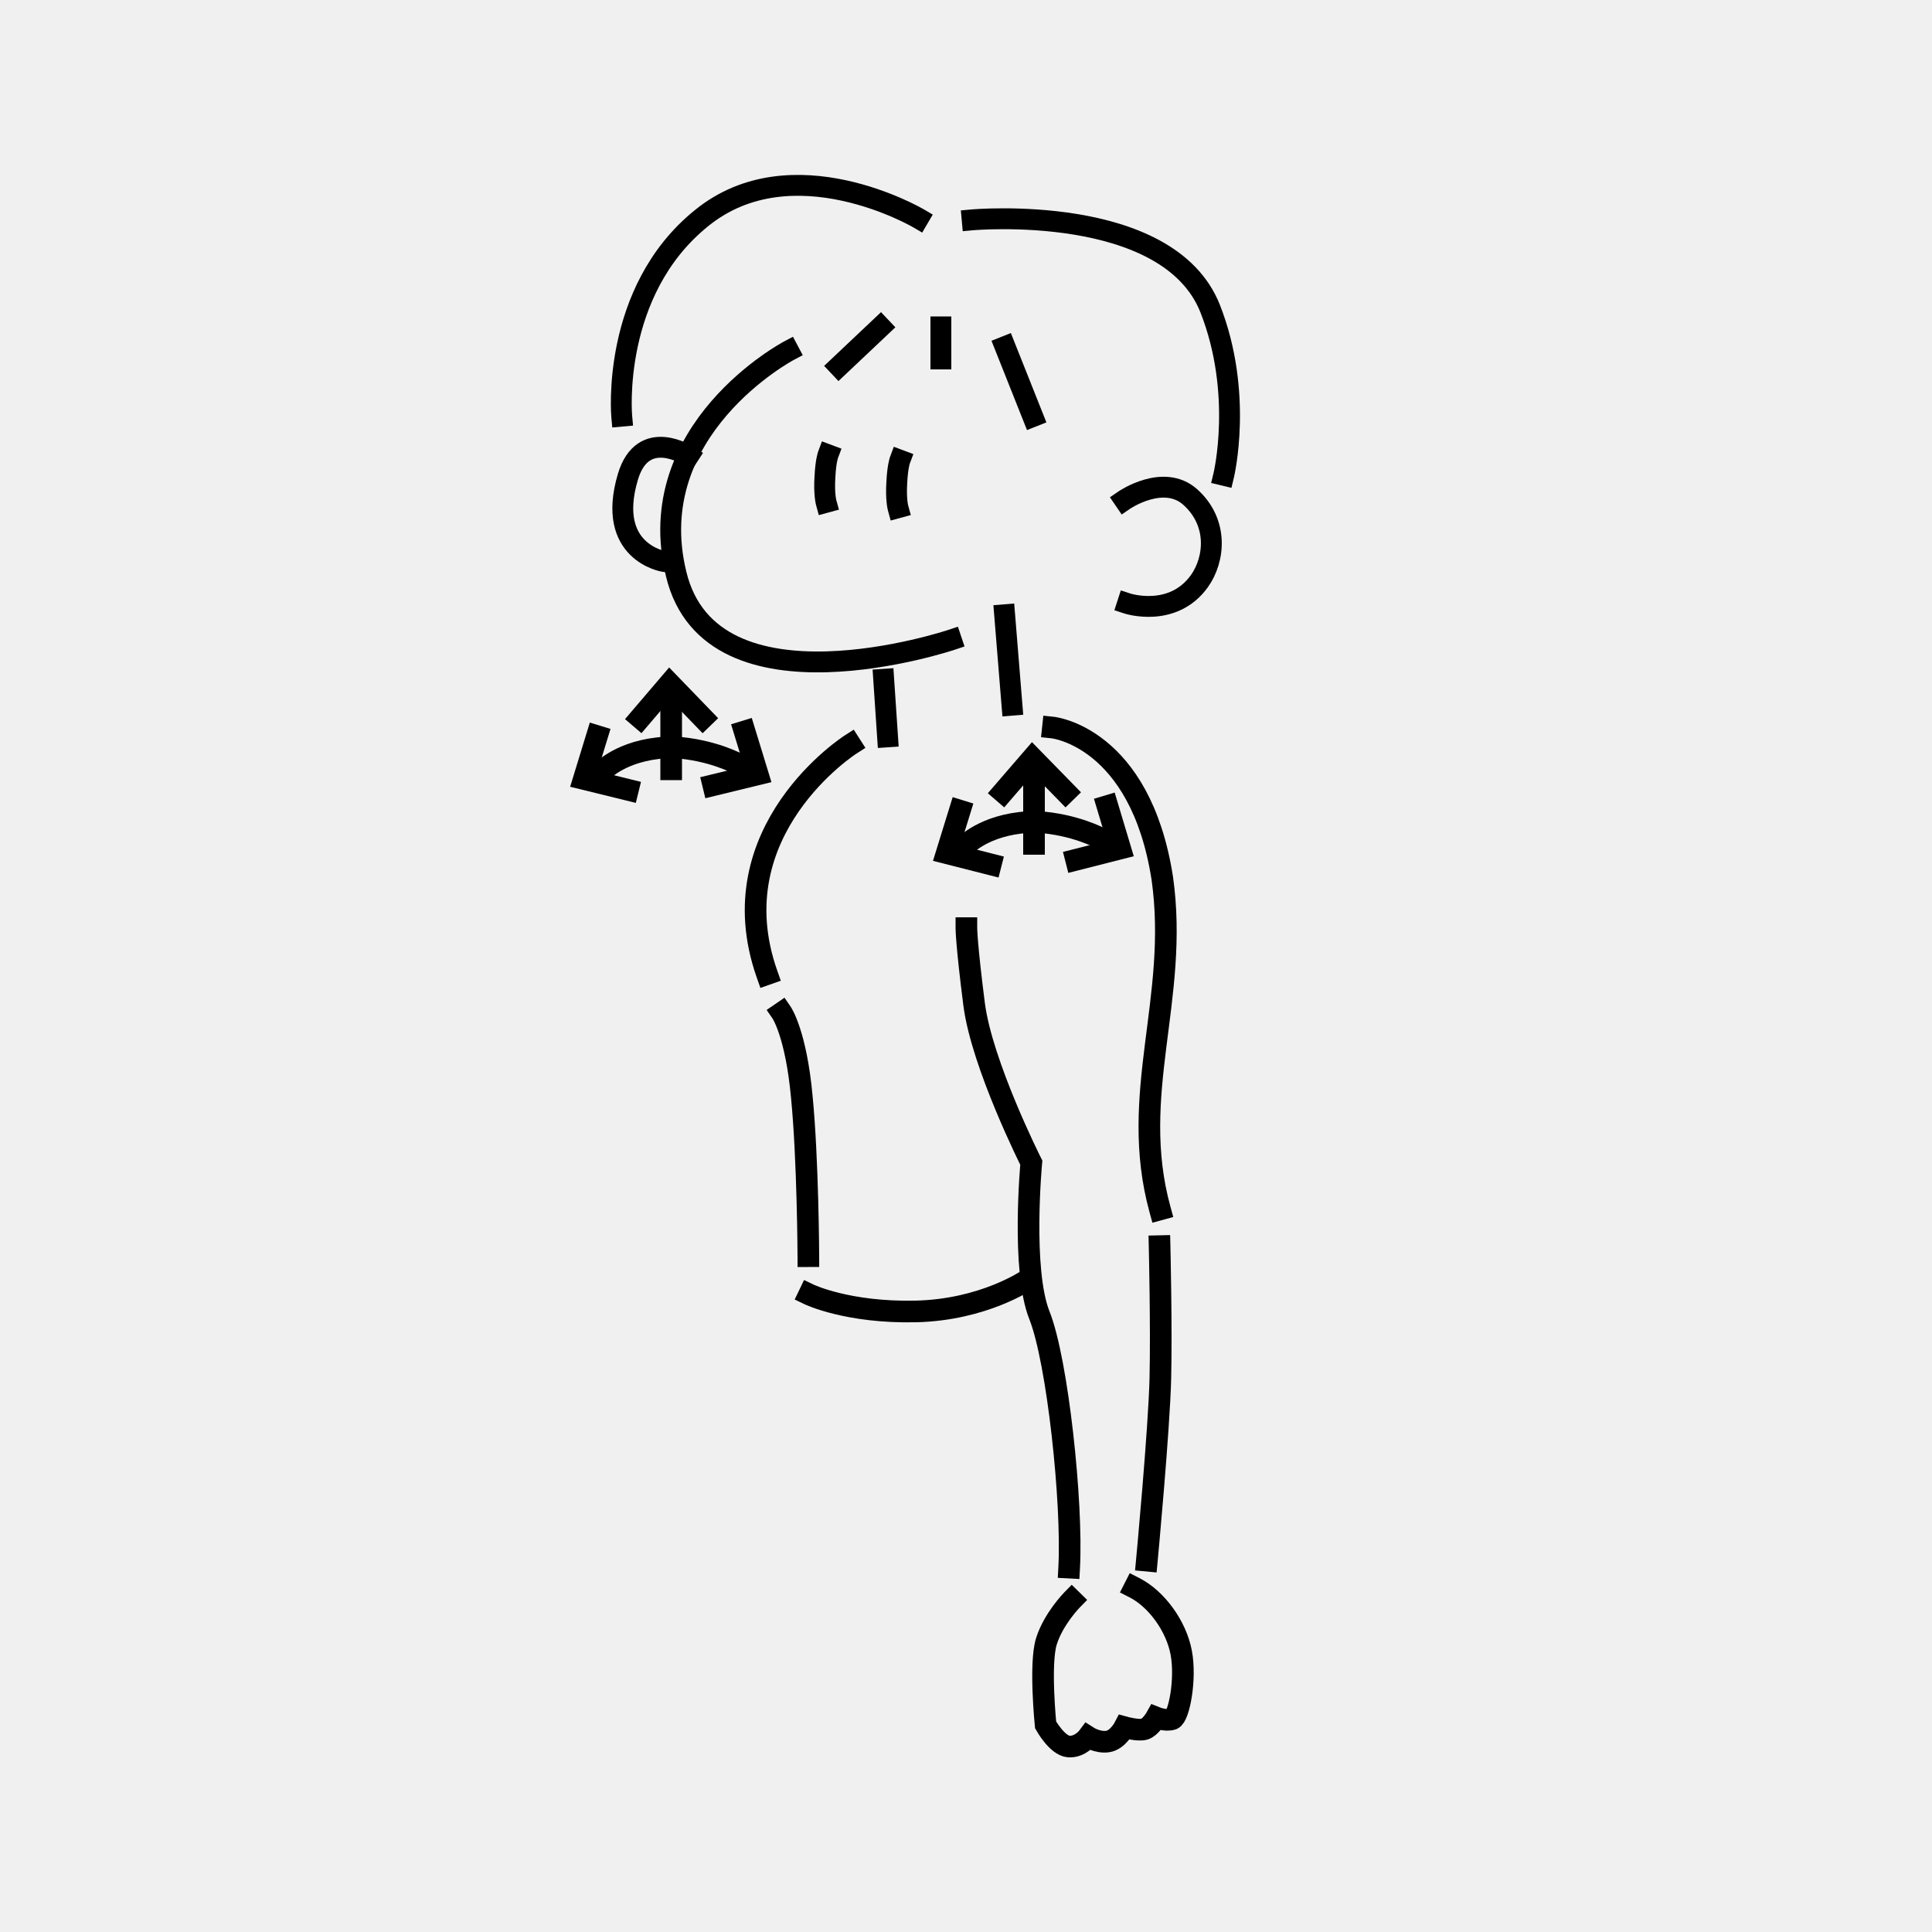
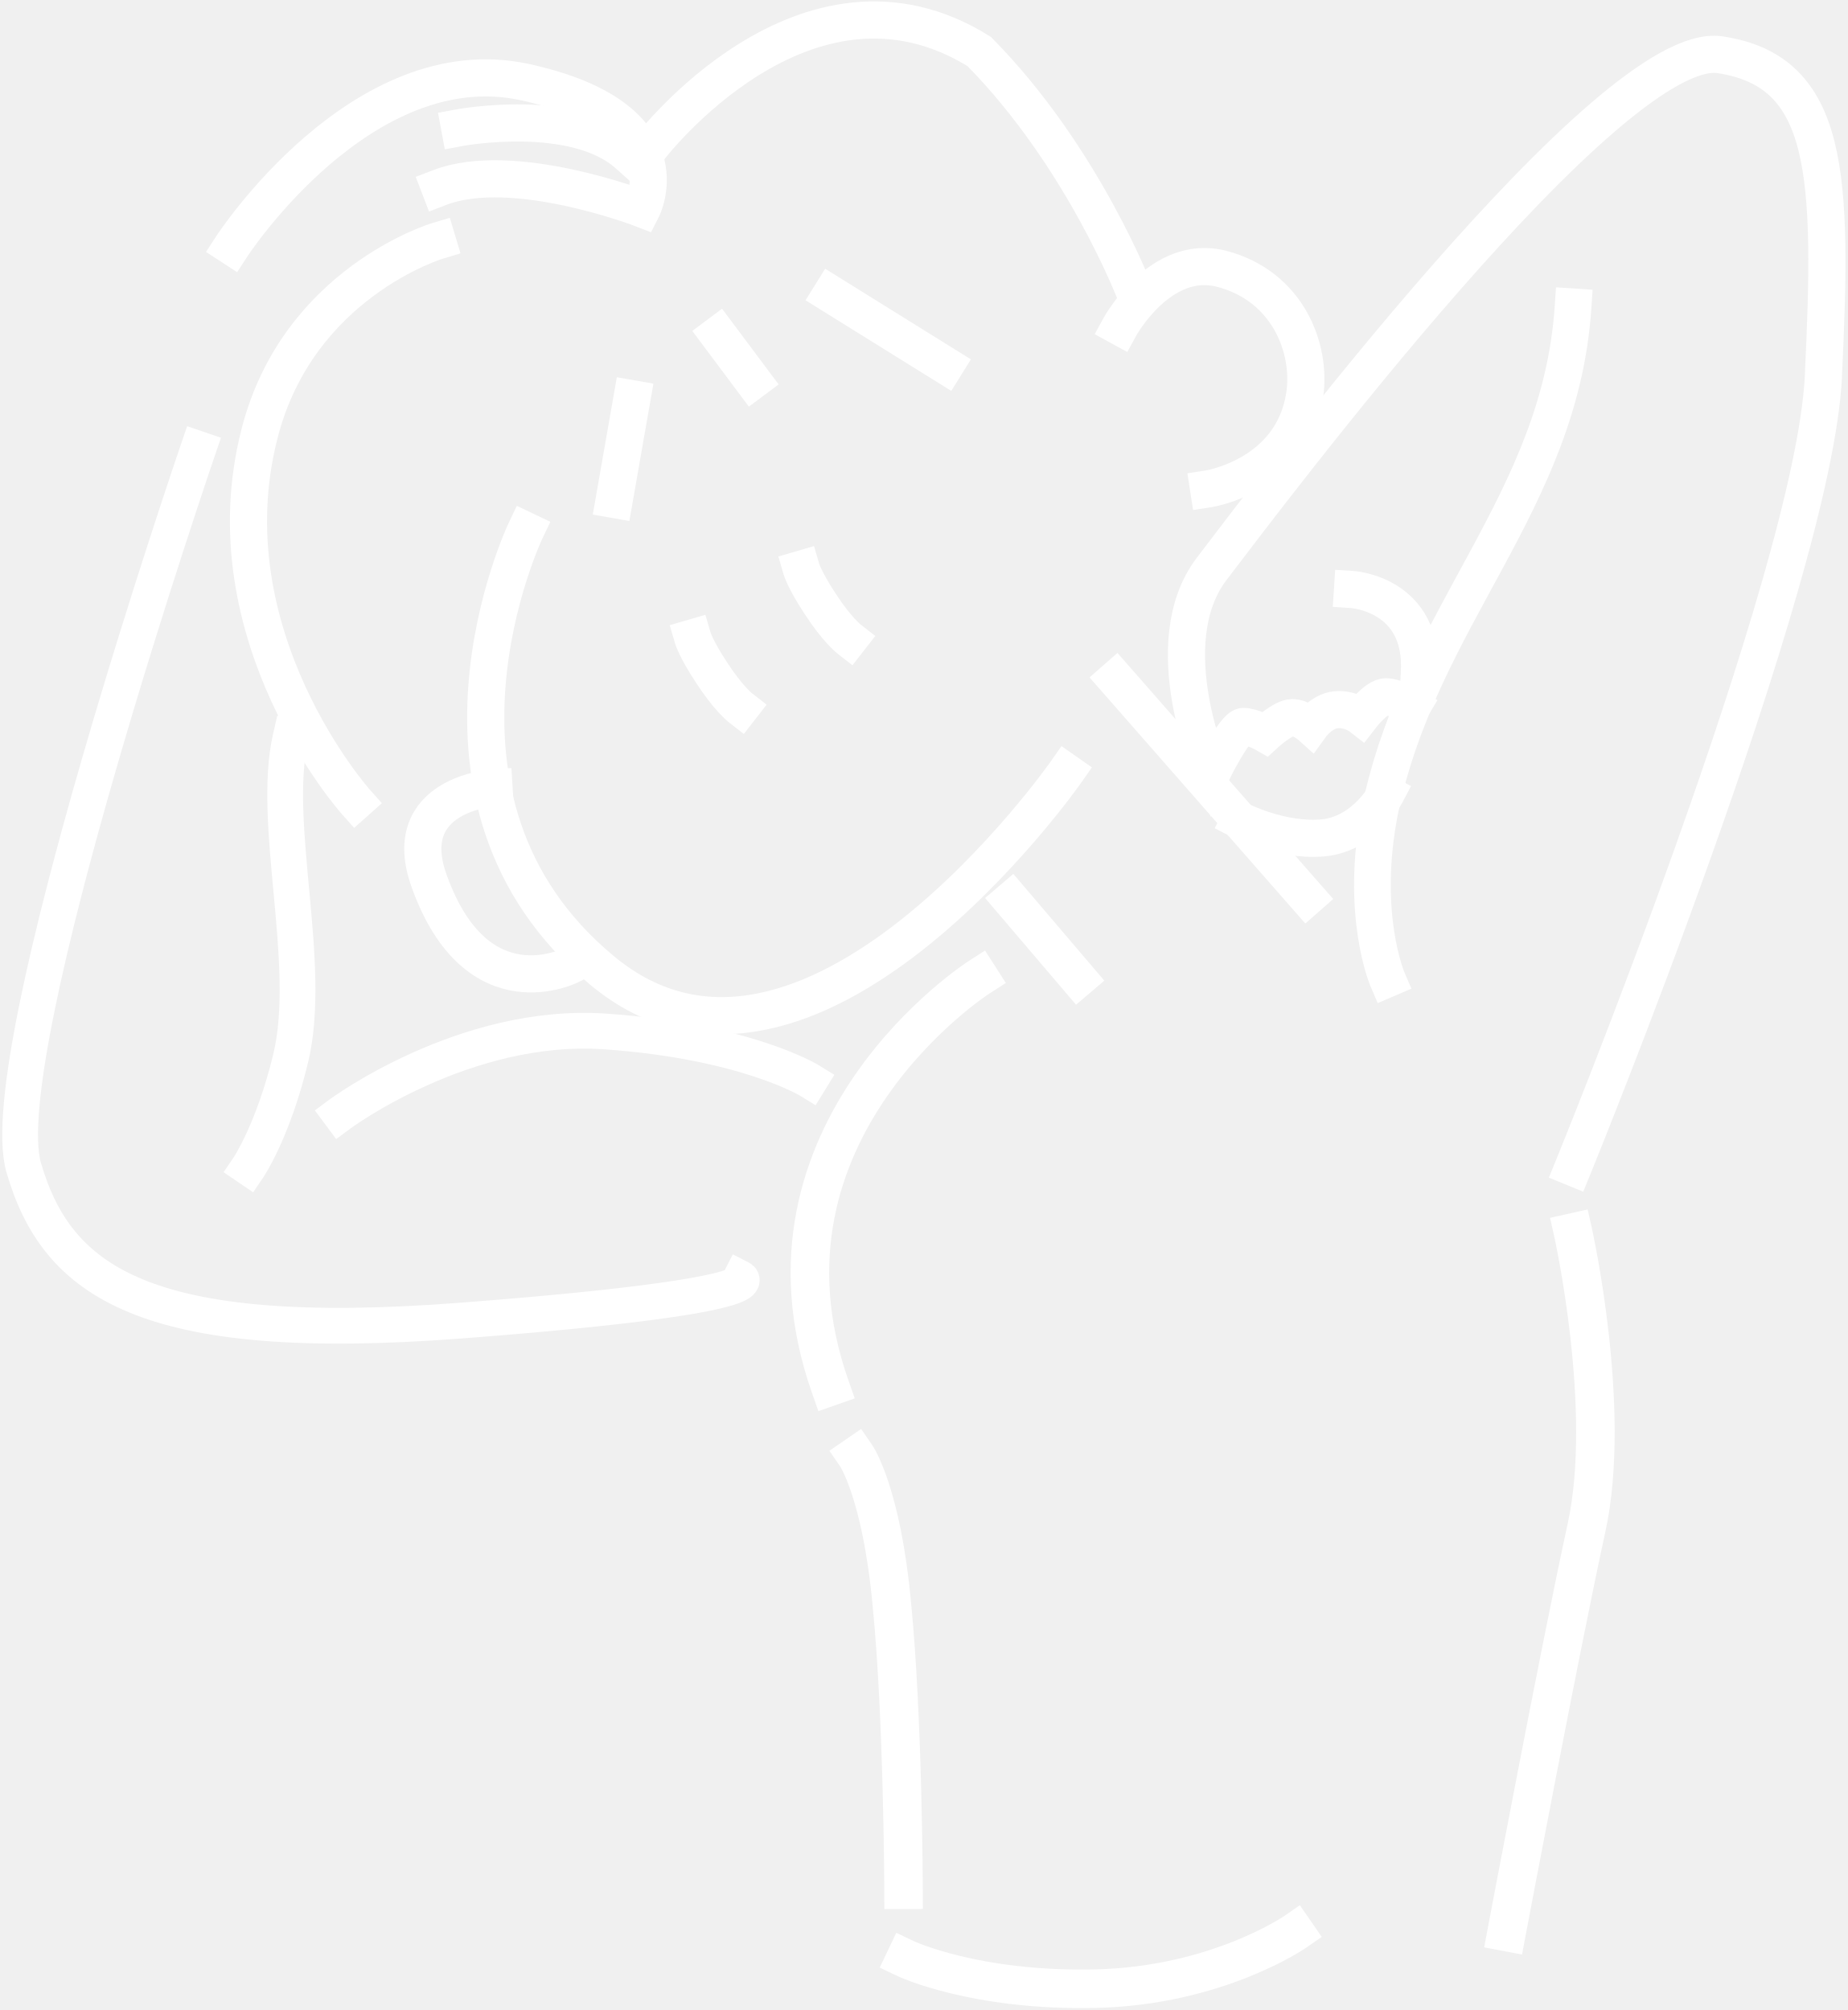
- <svg xmlns="http://www.w3.org/2000/svg" width="500" height="500" viewBox="0 0 500 500" fill="none">
-   <path d="M250.3 218.4C250.3 218.4 256.1 212.7 268.3 212.7C278.2 213.3 284.9 217 284.9 217" stroke="black" stroke-width="5.6" stroke-miterlimit="10" stroke-linecap="square" />
-   <path d="M272.5 188.3C272.5 188.3 295.1 190.7 300.8 227.3C305.2 258.5 292 283.1 300.2 313" stroke="black" stroke-width="5.6" stroke-miterlimit="10" stroke-linecap="square" />
-   <path d="M265.9 331.2C265.9 331.2 254.6 339 237 339.4C219.4 339.8 209.4 335 209.4 335" stroke="black" stroke-width="5.6" stroke-miterlimit="10" stroke-linecap="square" />
-   <path d="M202.3 262.1C202.3 262.1 206 267.5 207.5 283.8C209.1 300.1 209.2 325.1 209.2 325.1" stroke="black" stroke-width="5.6" stroke-miterlimit="10" stroke-linecap="square" />
-   <path d="M204.1 90.8C204.1 90.8 165.8 111.1 175 148.6C184.1 186.4 246.2 165.6 246.2 165.6" stroke="black" stroke-width="5.4" stroke-miterlimit="10" stroke-linecap="square" />
-   <path d="M214.3 117.7C214.3 117.7 213.7 119.3 213.5 123.3C213.2 127.8 213.8 130 213.8 130" fill="white" />
-   <path d="M214.3 117.7C214.3 117.7 213.7 119.3 213.5 123.3C213.2 127.8 213.8 130 213.8 130" stroke="black" stroke-width="5.4" stroke-miterlimit="10" stroke-linecap="square" />
-   <path d="M232.9 119.1C232.9 119.1 232.3 120.7 232.1 124.7C231.8 129.2 232.4 131.4 232.4 131.4" fill="white" />
-   <path d="M232.9 119.1C232.9 119.1 232.3 120.7 232.1 124.7C231.8 129.2 232.4 131.4 232.4 131.4" stroke="black" stroke-width="5.4" stroke-miterlimit="10" stroke-linecap="square" />
-   <path d="M291 129.4C291 129.4 301.1 122.5 308 128.6C315.4 135.2 314.4 144.8 310.4 150.4C303.5 160 291.8 156.2 291.8 156.2" stroke="black" stroke-width="5.4" stroke-miterlimit="10" stroke-linecap="square" />
-   <path d="M178.2 118C178.2 118 166.4 110.3 162.5 123.4C156.7 142.9 171.8 145.3 171.8 145.3" stroke="black" stroke-width="5.4" stroke-miterlimit="10" stroke-linecap="square" />
-   <path d="M260 159.1L261.9 182.5" stroke="black" stroke-width="5.4" stroke-miterlimit="10" stroke-linecap="square" />
-   <path d="M228.7 175.8L229.7 190.7" stroke="black" stroke-width="5.4" stroke-miterlimit="10" stroke-linecap="square" />
-   <path d="M227.9 84.6L217.1 94.8" stroke="black" stroke-width="5.4" stroke-miterlimit="10" stroke-linecap="square" />
-   <path d="M243.5 84.6V92.9" stroke="black" stroke-width="5.4" stroke-miterlimit="10" stroke-linecap="square" />
-   <path d="M260.1 89.7L267.3 107.8" stroke="black" stroke-width="5.4" stroke-miterlimit="10" stroke-linecap="square" />
-   <path d="M237.7 56.5C237.7 56.5 205 37.3 181.5 56.5C158 75.5 160.9 107.7 160.9 107.7" stroke="black" stroke-width="5.4" stroke-miterlimit="10" stroke-linecap="square" />
-   <path d="M251.6 56.9C251.6 56.9 302.3 52.3 313.2 79.9C321.8 101.8 316.7 123 316.7 123" stroke="black" stroke-width="5.4" stroke-miterlimit="10" stroke-linecap="square" />
-   <path d="M220.1 192.7C220.1 192.7 185.4 214.9 198.5 252.1" stroke="black" stroke-width="5.6" stroke-miterlimit="10" stroke-linecap="square" />
-   <path d="M250.1 240.2C250.1 240.2 250.1 244.3 252.1 259.9C254.1 275.5 266.9 300.9 266.9 300.9C266.9 300.9 264.3 328.6 269 340.4C273.7 352.2 277.6 388.9 276.7 405.7" stroke="black" stroke-width="5.6" stroke-miterlimit="10" stroke-linecap="square" />
-   <path d="M300.1 322.5C300.1 322.5 300.6 343.4 300.3 356.6C300 369.8 296.8 403.9 296.8 403.9" stroke="black" stroke-width="5.6" stroke-miterlimit="10" stroke-linecap="square" />
-   <path d="M277.4 414.1C277.4 414.1 272.6 419 270.8 424.8C269 430.6 270.6 446.4 270.6 446.4C270.6 446.4 273.6 451.8 276.6 452C279.6 452.2 281.6 449.5 281.6 449.5C281.6 449.5 284.1 451.1 286.7 450.7C289.3 450.3 291 447 291 447C291 447 294.6 448 296.2 447.5C297.8 447 299.2 444.5 299.2 444.5C299.2 444.5 301.7 445.5 303.4 444.9C305.1 444.3 307 434.6 305.7 427.7C304.4 420.8 299.3 413.8 293.6 410.9" stroke="black" stroke-width="5.6" stroke-miterlimit="10" stroke-linecap="square" />
-   <path d="M267.6 218.4V202" stroke="black" stroke-width="5.6" stroke-miterlimit="10" stroke-linecap="square" />
-   <path d="M259.6 205L267.2 196.2L275.8 205" stroke="black" stroke-width="5.6" stroke-miterlimit="10" stroke-linecap="square" />
-   <path d="M248.4 209.8L245 220.8L256.4 223.7" stroke="black" stroke-width="5.6" stroke-miterlimit="10" stroke-linecap="square" />
-   <path d="M286.6 208.6L289.9 219.6L278.5 222.5" stroke="black" stroke-width="5.6" stroke-miterlimit="10" stroke-linecap="square" />
-   <path d="M156.4 199.1C156.4 199.1 162.2 193.4 174.4 193.4C184.3 194 191 197.7 191 197.7" stroke="black" stroke-width="5.6" stroke-miterlimit="10" stroke-linecap="square" />
-   <path d="M173.7 199.1V182.7" stroke="black" stroke-width="5.6" stroke-miterlimit="10" stroke-linecap="square" />
-   <path d="M165.7 185.8L173.3 176.9L181.9 185.8" stroke="black" stroke-width="5.6" stroke-miterlimit="10" stroke-linecap="square" />
-   <path d="M154.5 190.5L151.1 201.6L162.5 204.4" stroke="black" stroke-width="5.6" stroke-miterlimit="10" stroke-linecap="square" />
-   <path d="M192.7 189.3L196.1 200.4L184.6 203.2" stroke="black" stroke-width="5.6" stroke-miterlimit="10" stroke-linecap="square" />
+ <svg xmlns="http://www.w3.org/2000/svg" width="398" height="433" viewBox="0 0 398 433" fill="none">
+   <path d="M338.8 66.1C336 108.3 305.9 132.7 297.2 174.6C292.8 196.9 298.8 210.9 298.8 210.9" stroke="white" stroke-width="7.9" stroke-miterlimit="10" stroke-linecap="square" />
+   <path d="M278.9 416.2C278.9 416.2 262.1 427.8 236 428.4C209.9 429 195 421.9 195 421.9" stroke="white" stroke-width="8.3" stroke-miterlimit="10" stroke-linecap="square" />
+   <path d="M184.4 313.6C184.4 313.6 189.9 321.6 192.1 345.8C194.5 370 194.6 407.1 194.6 407.1" stroke="white" stroke-width="8.3" stroke-miterlimit="10" stroke-linecap="square" />
+   <path d="M113.2 114.3C113.2 114.3 85.5 172.4 129.6 209C173.9 246 229.6 166.3 229.6 166.3" stroke="white" stroke-width="8" stroke-miterlimit="10" stroke-linecap="square" />
+   <path d="M149.2 137.4C149.2 137.4 149.9 139.8 153.2 144.8C156.8 150.4 159.5 152.5 159.5 152.5" fill="white" />
+   <path d="M149.2 137.4C149.2 137.4 149.9 139.8 153.2 144.8C156.8 150.4 159.5 152.5 159.5 152.5" stroke="white" stroke-width="8" stroke-miterlimit="10" stroke-linecap="square" />
+   <path d="M172.6 122.6C172.6 122.6 173.3 125 176.6 130C180.2 135.6 182.9 137.7 182.9 137.7" fill="white" />
+   <path d="M172.6 122.6C172.6 122.6 173.3 125 176.6 130C180.2 135.6 182.9 137.7 182.9 137.7" stroke="white" stroke-width="8" stroke-miterlimit="10" stroke-linecap="square" />
+   <path d="M241.2 70.4C241.2 70.4 249.9 54.5 263.1 57.9C277.3 61.6 282.5 75 281 85.1C278.4 102.5 260.3 105.3 260.3 105.3" stroke="white" stroke-width="8" stroke-miterlimit="10" stroke-linecap="square" />
+   <path d="M106.4 169.7C106.4 169.7 85.5 171 92.5 190C102.8 218.4 123 207.9 123 207.9" stroke="white" stroke-width="8" stroke-miterlimit="10" stroke-linecap="square" />
+   <path d="M240.3 146.3L281.5 193.3" stroke="white" stroke-width="8" stroke-miterlimit="10" stroke-linecap="square" />
+   <path d="M217.8 193.9L232.2 210.8" stroke="white" stroke-width="8" stroke-miterlimit="10" stroke-linecap="square" />
+   <path d="M136.1 85.9L132.3 107.6" stroke="white" stroke-width="8" stroke-miterlimit="10" stroke-linecap="square" />
+   <path d="M154.7 72.1L162.1 82" stroke="white" stroke-width="8" stroke-miterlimit="10" stroke-linecap="square" />
+   <path d="M179 63.4L203.6 78.7" stroke="white" stroke-width="8" stroke-miterlimit="10" stroke-linecap="square" />
+   <path d="M94.2 51.9C94.2 51.9 64.2 60.9 55.9 93.4C44.7 136.9 76.6 172.7 76.6 172.7" stroke="white" stroke-width="8" stroke-miterlimit="10" stroke-linecap="square" />
+   <path d="M139.9 31.9C139.9 31.9 173.5 -12.2 210.9 11.1C233.4 33.9 244.6 63.5 244.6 63.5" stroke="white" stroke-width="8" stroke-miterlimit="10" stroke-linecap="square" />
+   <path d="M210.9 210.5C210.9 210.5 159.4 243.5 178.8 298.7" stroke="white" stroke-width="8.3" stroke-miterlimit="10" stroke-linecap="square" />
+   <path d="M73.2 240C73.2 240 100 220.1 130.3 222.2C160.6 224.3 174.4 232.8 174.4 232.8" stroke="white" stroke-width="7.7" stroke-miterlimit="10" stroke-linecap="square" />
+   <path d="M53.5 251.5C53.5 251.5 58.8 243.7 62.6 228C67.5 207.7 58.3 177.4 62.6 158.8" stroke="white" stroke-width="7.7" stroke-miterlimit="10" stroke-linecap="square" />
+   <path d="M42.7 96.7C42.7 96.7 -2 227 5.1 251.5C12.2 276 31 289.7 99.1 284.5C167.1 279.3 159.5 275.4 159.5 275.4" stroke="white" stroke-width="7.7" stroke-miterlimit="10" stroke-linecap="square" />
+   <path d="M49.9 53.1C49.9 53.1 77.9 10 113.1 17.7C148.3 25.4 138.3 45 138.3 45C138.3 45 110.6 34.3 94.7 40.4" stroke="white" stroke-width="8" stroke-miterlimit="10" stroke-linecap="square" />
+   <path d="M99 27.5C99 27.5 123.7 22.9 135.3 33.3" stroke="white" stroke-width="8" stroke-miterlimit="10" stroke-linecap="square" />
+   <path d="M338.8 251.5C338.8 251.5 390.5 125 392.7 81.3C394.8 37.6 394.1 15.4 370.5 11.8C346.9 8.2 273.3 106.4 261 122.5C248.7 138.6 261 166.5 261 166.5C261 166.5 265.9 156.5 267.8 156.5C269.7 156.5 272.5 158.1 272.5 158.1C272.5 158.1 276.3 154.6 278.3 154.6C280.3 154.6 282.3 156.4 282.3 156.4C282.3 156.4 284.6 153.2 287.7 152.9C290.8 152.6 293.1 154.4 293.1 154.4C293.1 154.4 296.4 150.1 298.5 150.1C300.6 150.1 304.1 152.2 304.1 152.2" stroke="white" stroke-width="8" stroke-miterlimit="10" stroke-linecap="square" />
+   <path d="M291.3 127C291.3 127 306.7 128 305.7 145" stroke="white" stroke-width="8" stroke-miterlimit="10" stroke-linecap="square" />
+   <path d="M267 176.7C267 176.7 275.9 181.3 284.9 180.5C293.9 179.7 298.5 171 298.5 171" stroke="white" stroke-width="8" stroke-miterlimit="10" stroke-linecap="square" />
+   <path d="M338.8 265.5C338.8 265.5 347.3 303.5 341.7 329.1C336.1 354.7 324.5 416.2 324.5 416.2" stroke="white" stroke-width="8.3" stroke-miterlimit="10" stroke-linecap="square" />
</svg>
